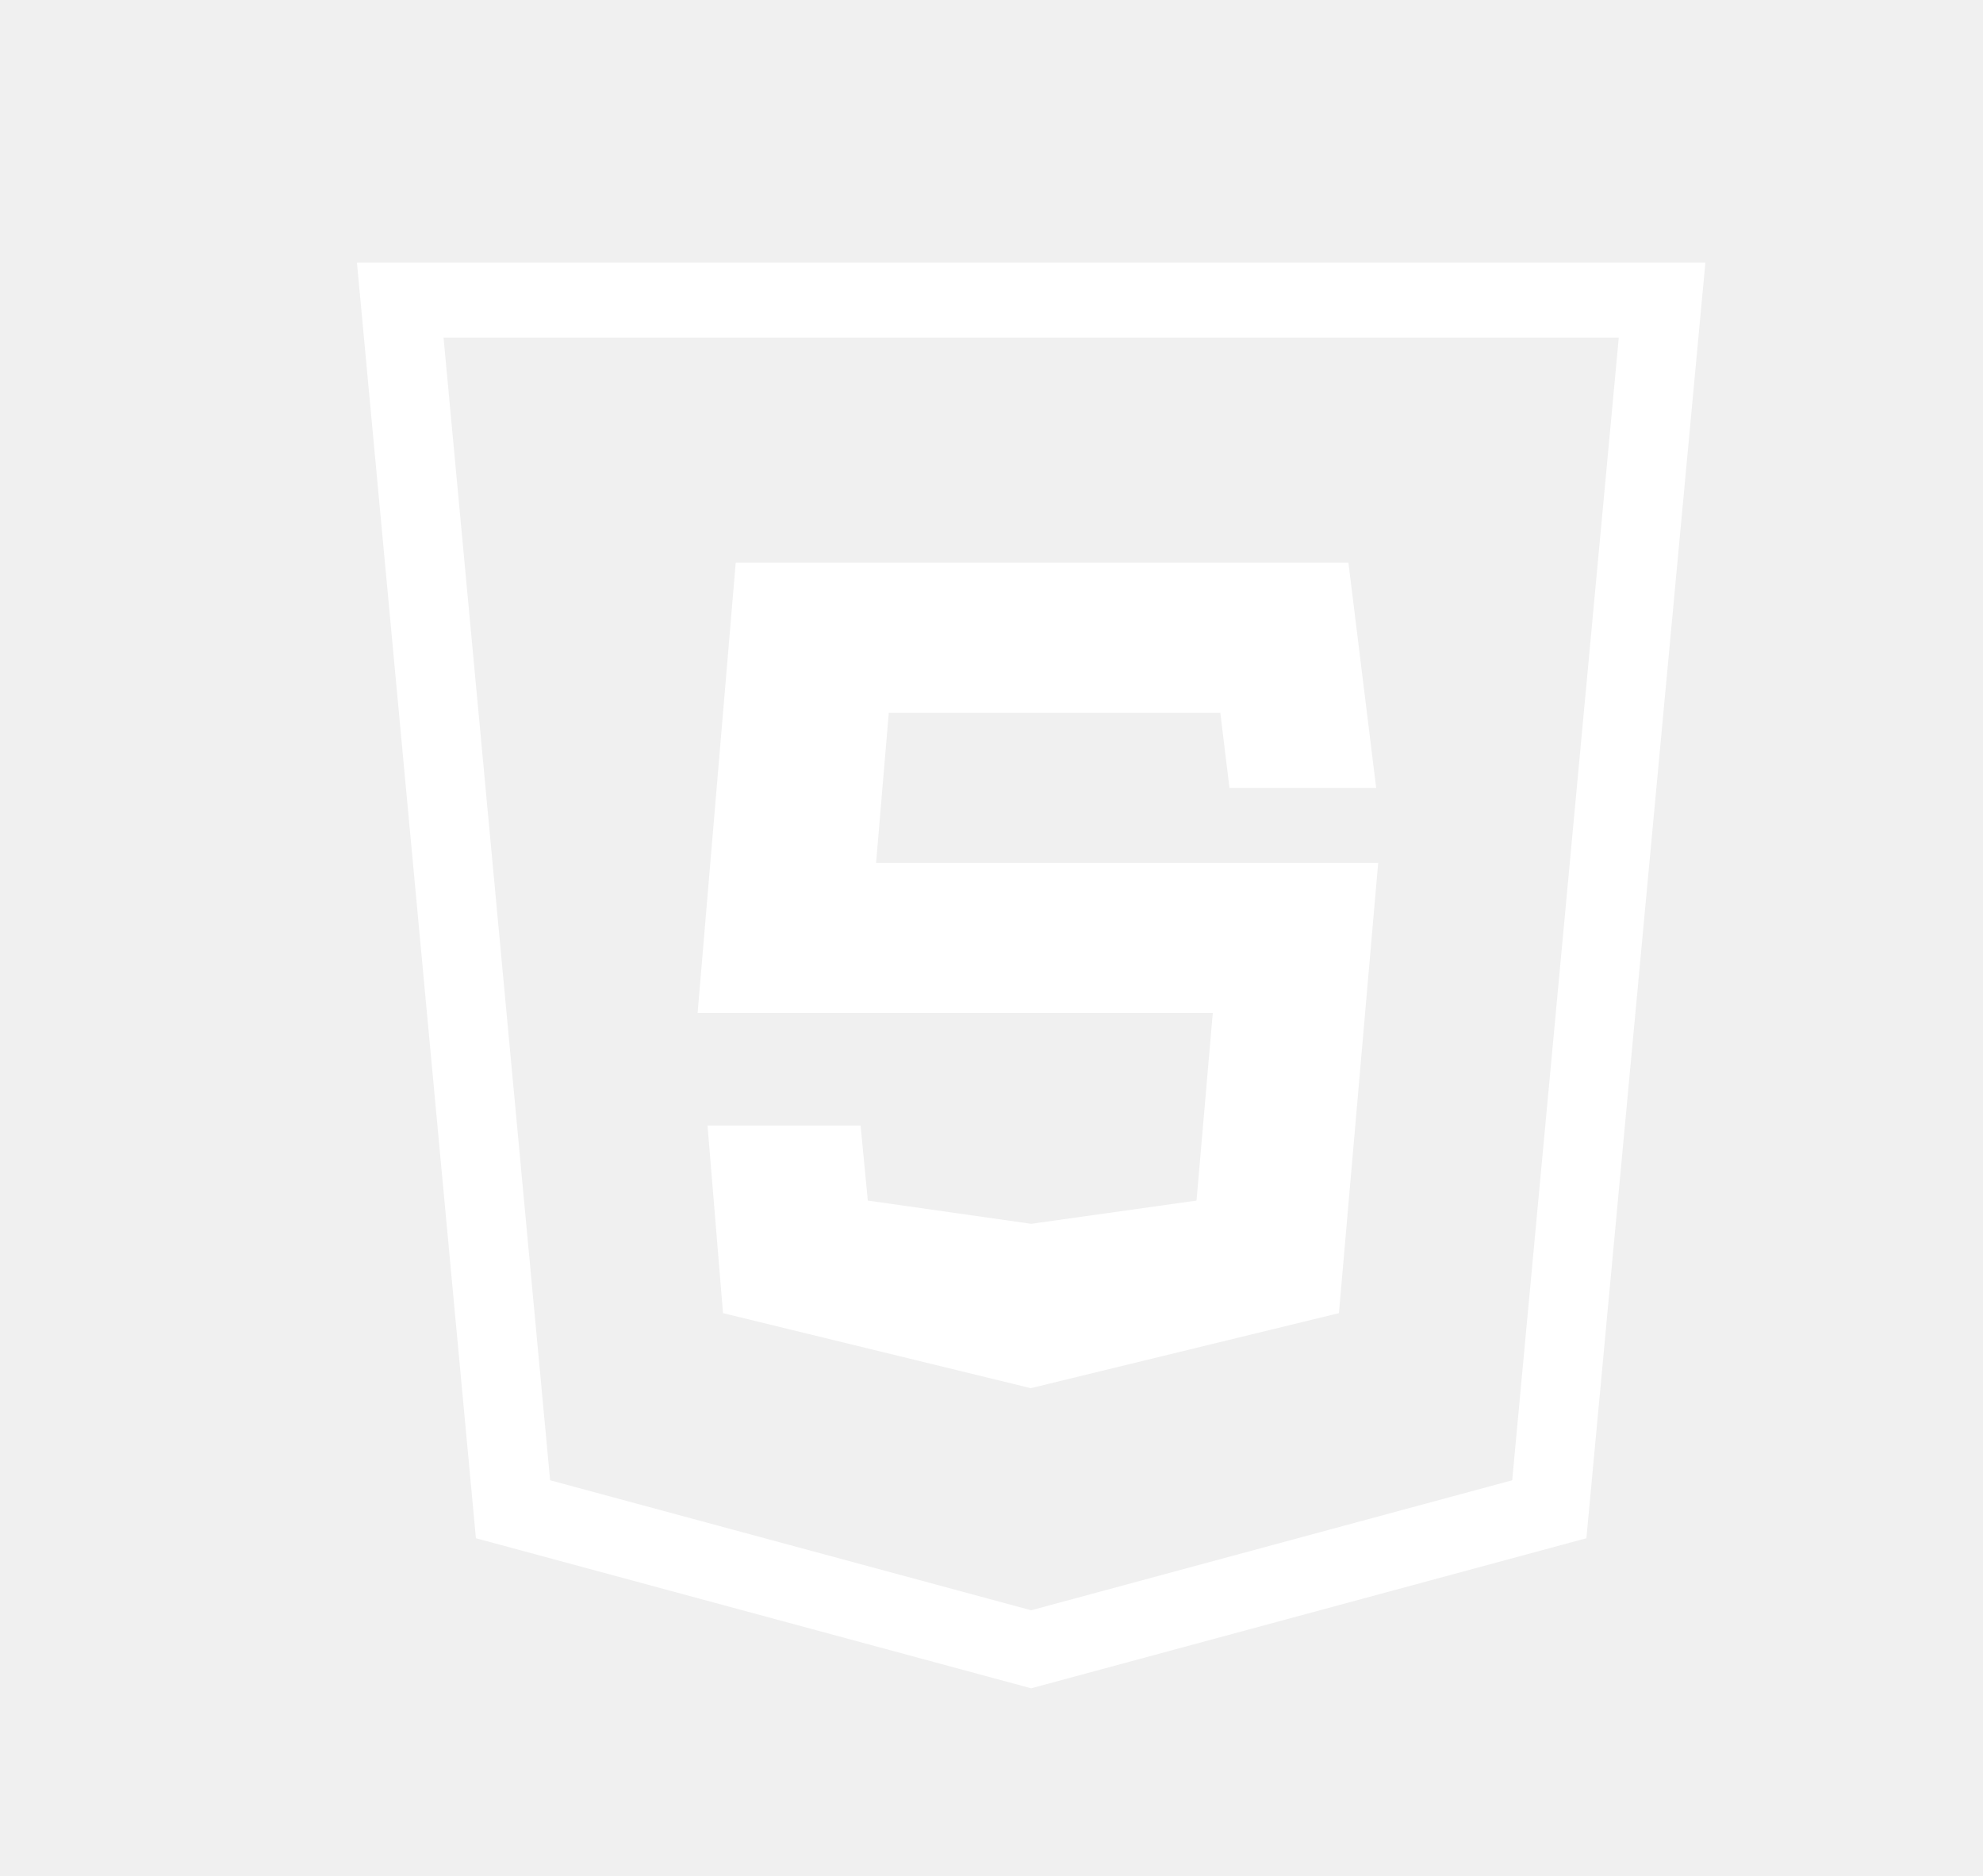
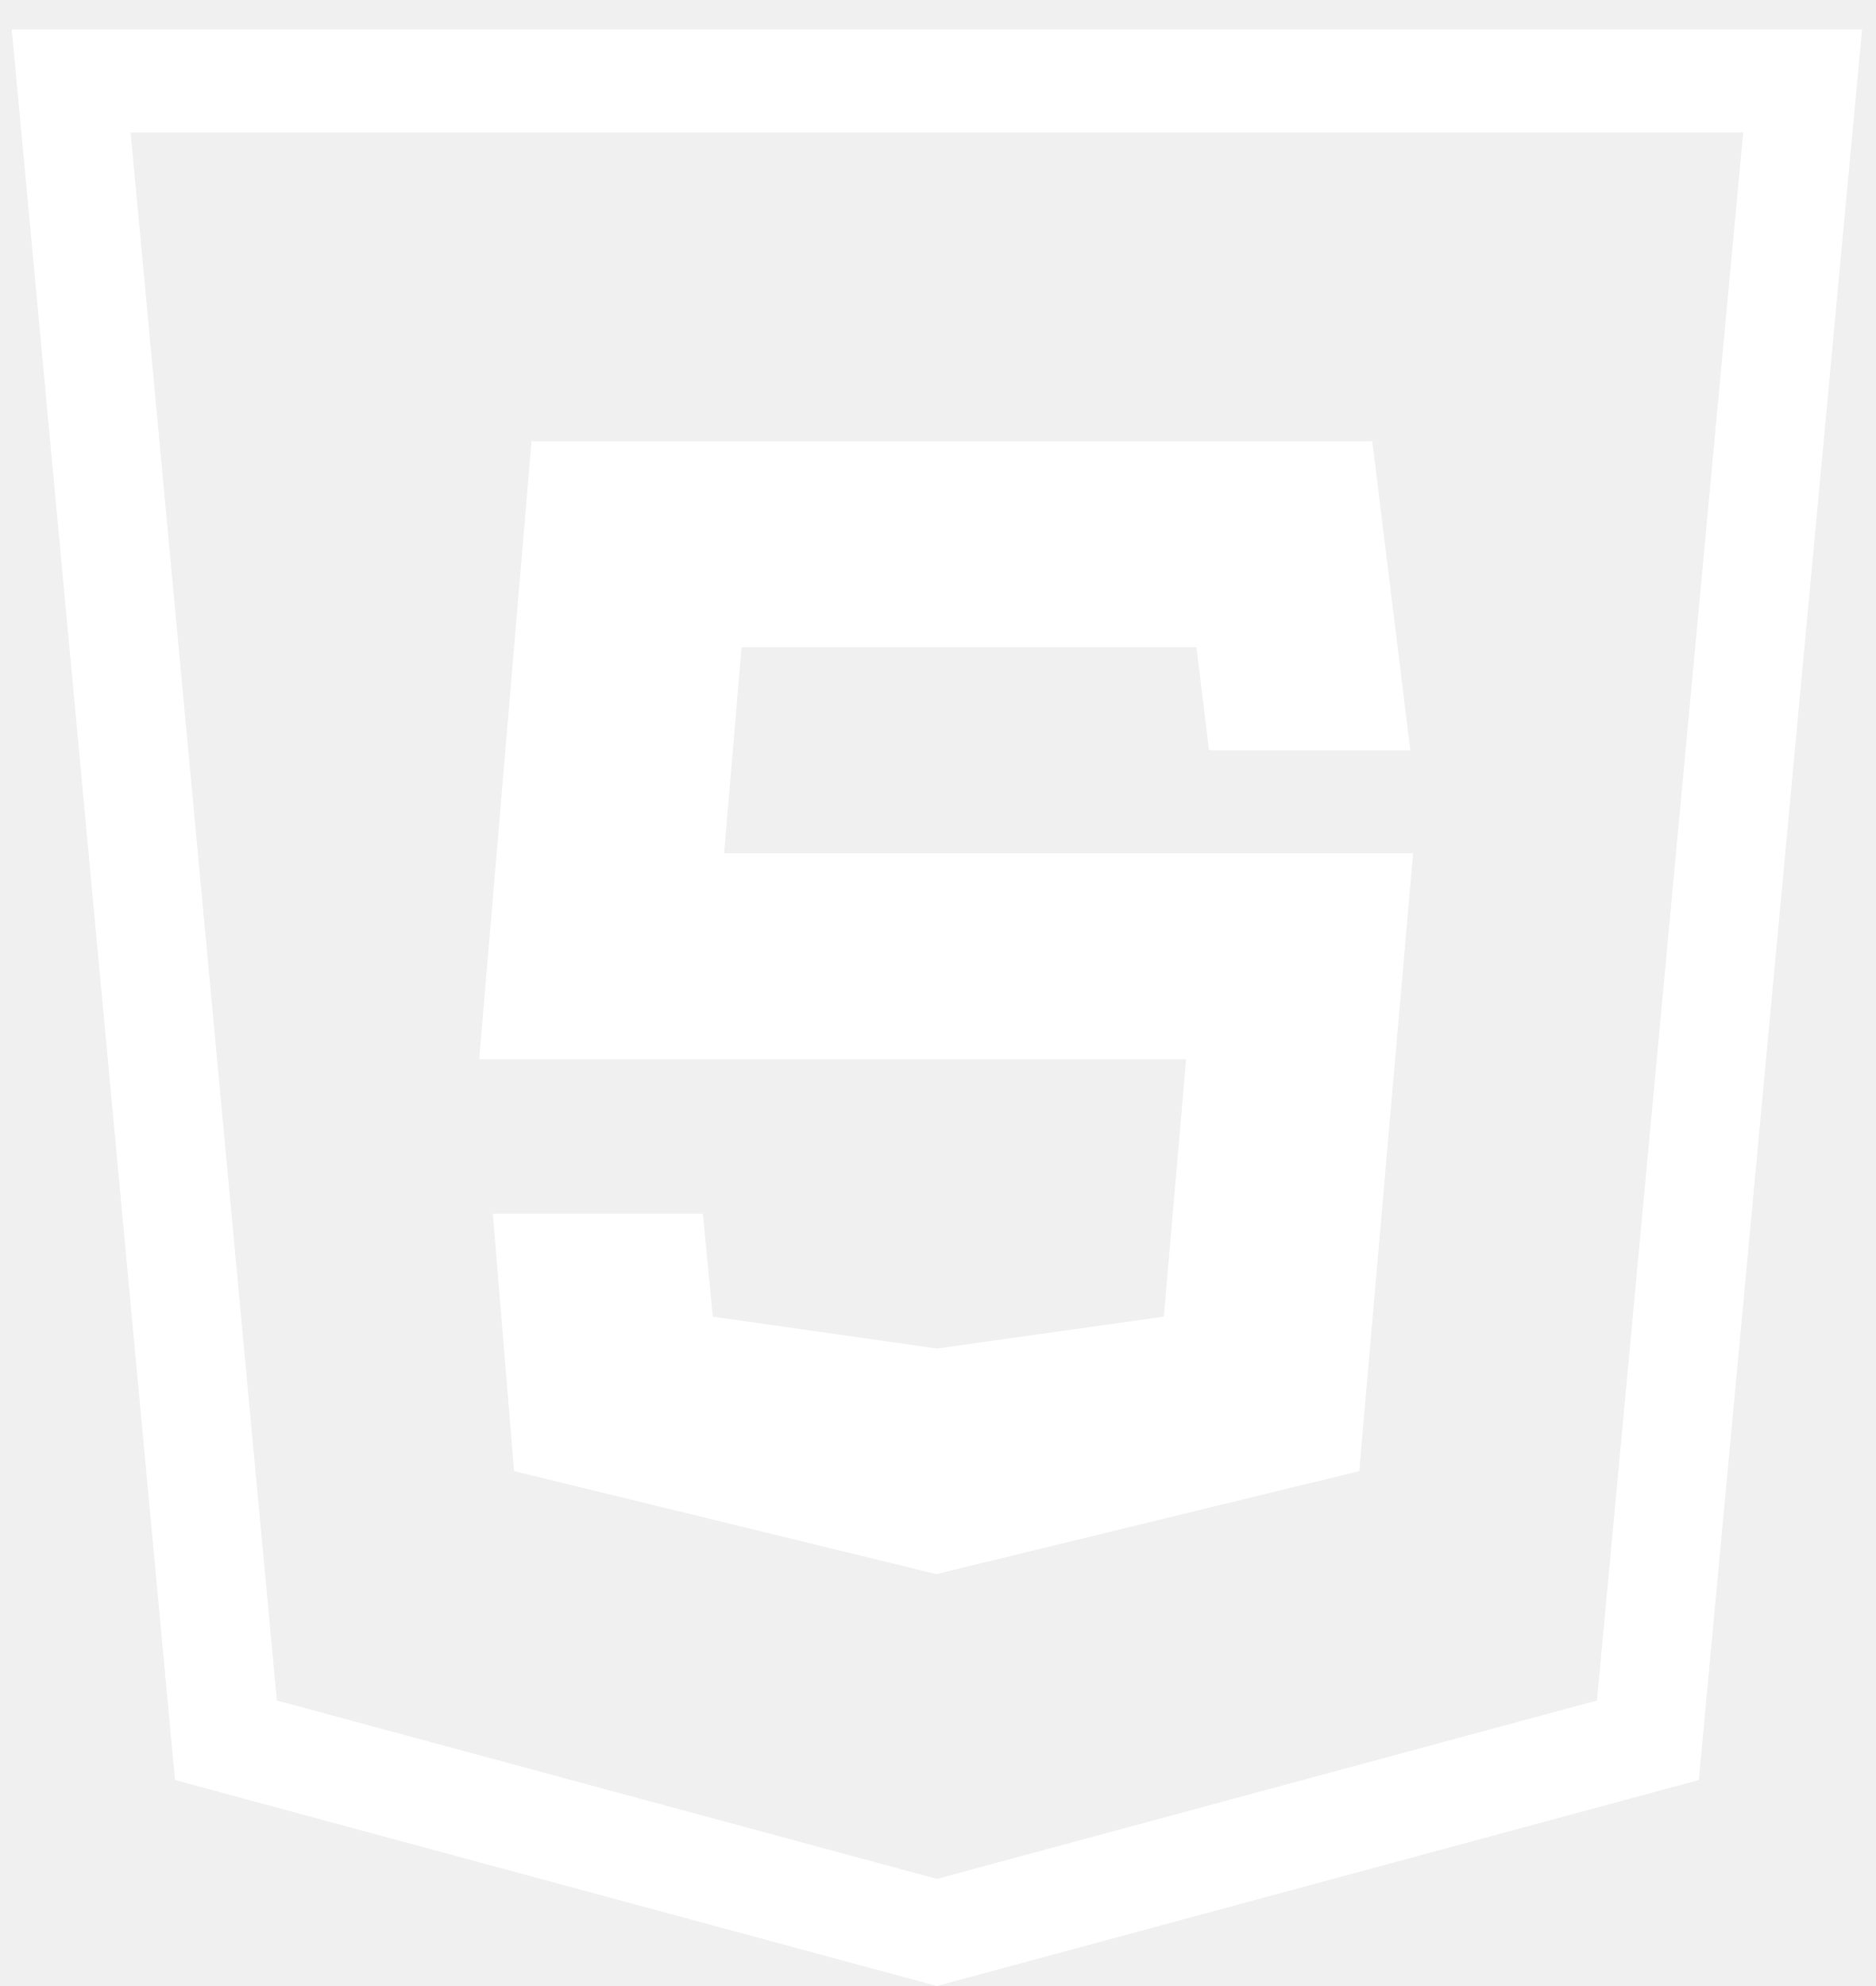
- <svg xmlns="http://www.w3.org/2000/svg" width="74" height="70" viewBox="0 0 74 70" fill="none">
-   <path d="M13.32 9.8L17.76 57.4L38.48 63L59.2 57.4C60.68 41.534 62.16 25.666 63.64 9.8H13.32ZM16.552 12.6H60.408L56.431 55.237L38.48 60.088L20.529 55.237L16.552 12.6ZM27.455 21L26.033 37.8H45.258L44.651 44.8L38.48 45.667L32.384 44.8L32.115 42H26.403L26.981 49L38.466 51.8L49.965 49L51.43 32.2H32.693L33.167 26.6H45.539L45.88 29.4H51.355L50.32 21H27.455Z" fill="white" />
+ <svg xmlns="http://www.w3.org/2000/svg" width="51" height="54" viewBox="0 0 51 54" fill="none">
+   <path d="M0.32 0.8L4.76 48.4L25.48 54L46.2 48.4C47.68 32.534 49.16 16.666 50.64 0.8H0.32ZM3.552 3.6H47.408L43.431 46.237L25.48 51.088L7.529 46.237L3.552 3.6ZM14.455 12L13.033 28.8H32.258L31.651 35.8L25.48 36.667L19.384 35.8L19.115 33H13.403L13.981 40L25.466 42.8L36.965 40L38.43 23.2H19.693L20.167 17.6H32.539L32.88 20.4H38.355L37.32 12H14.455Z" fill="white" />
</svg>
